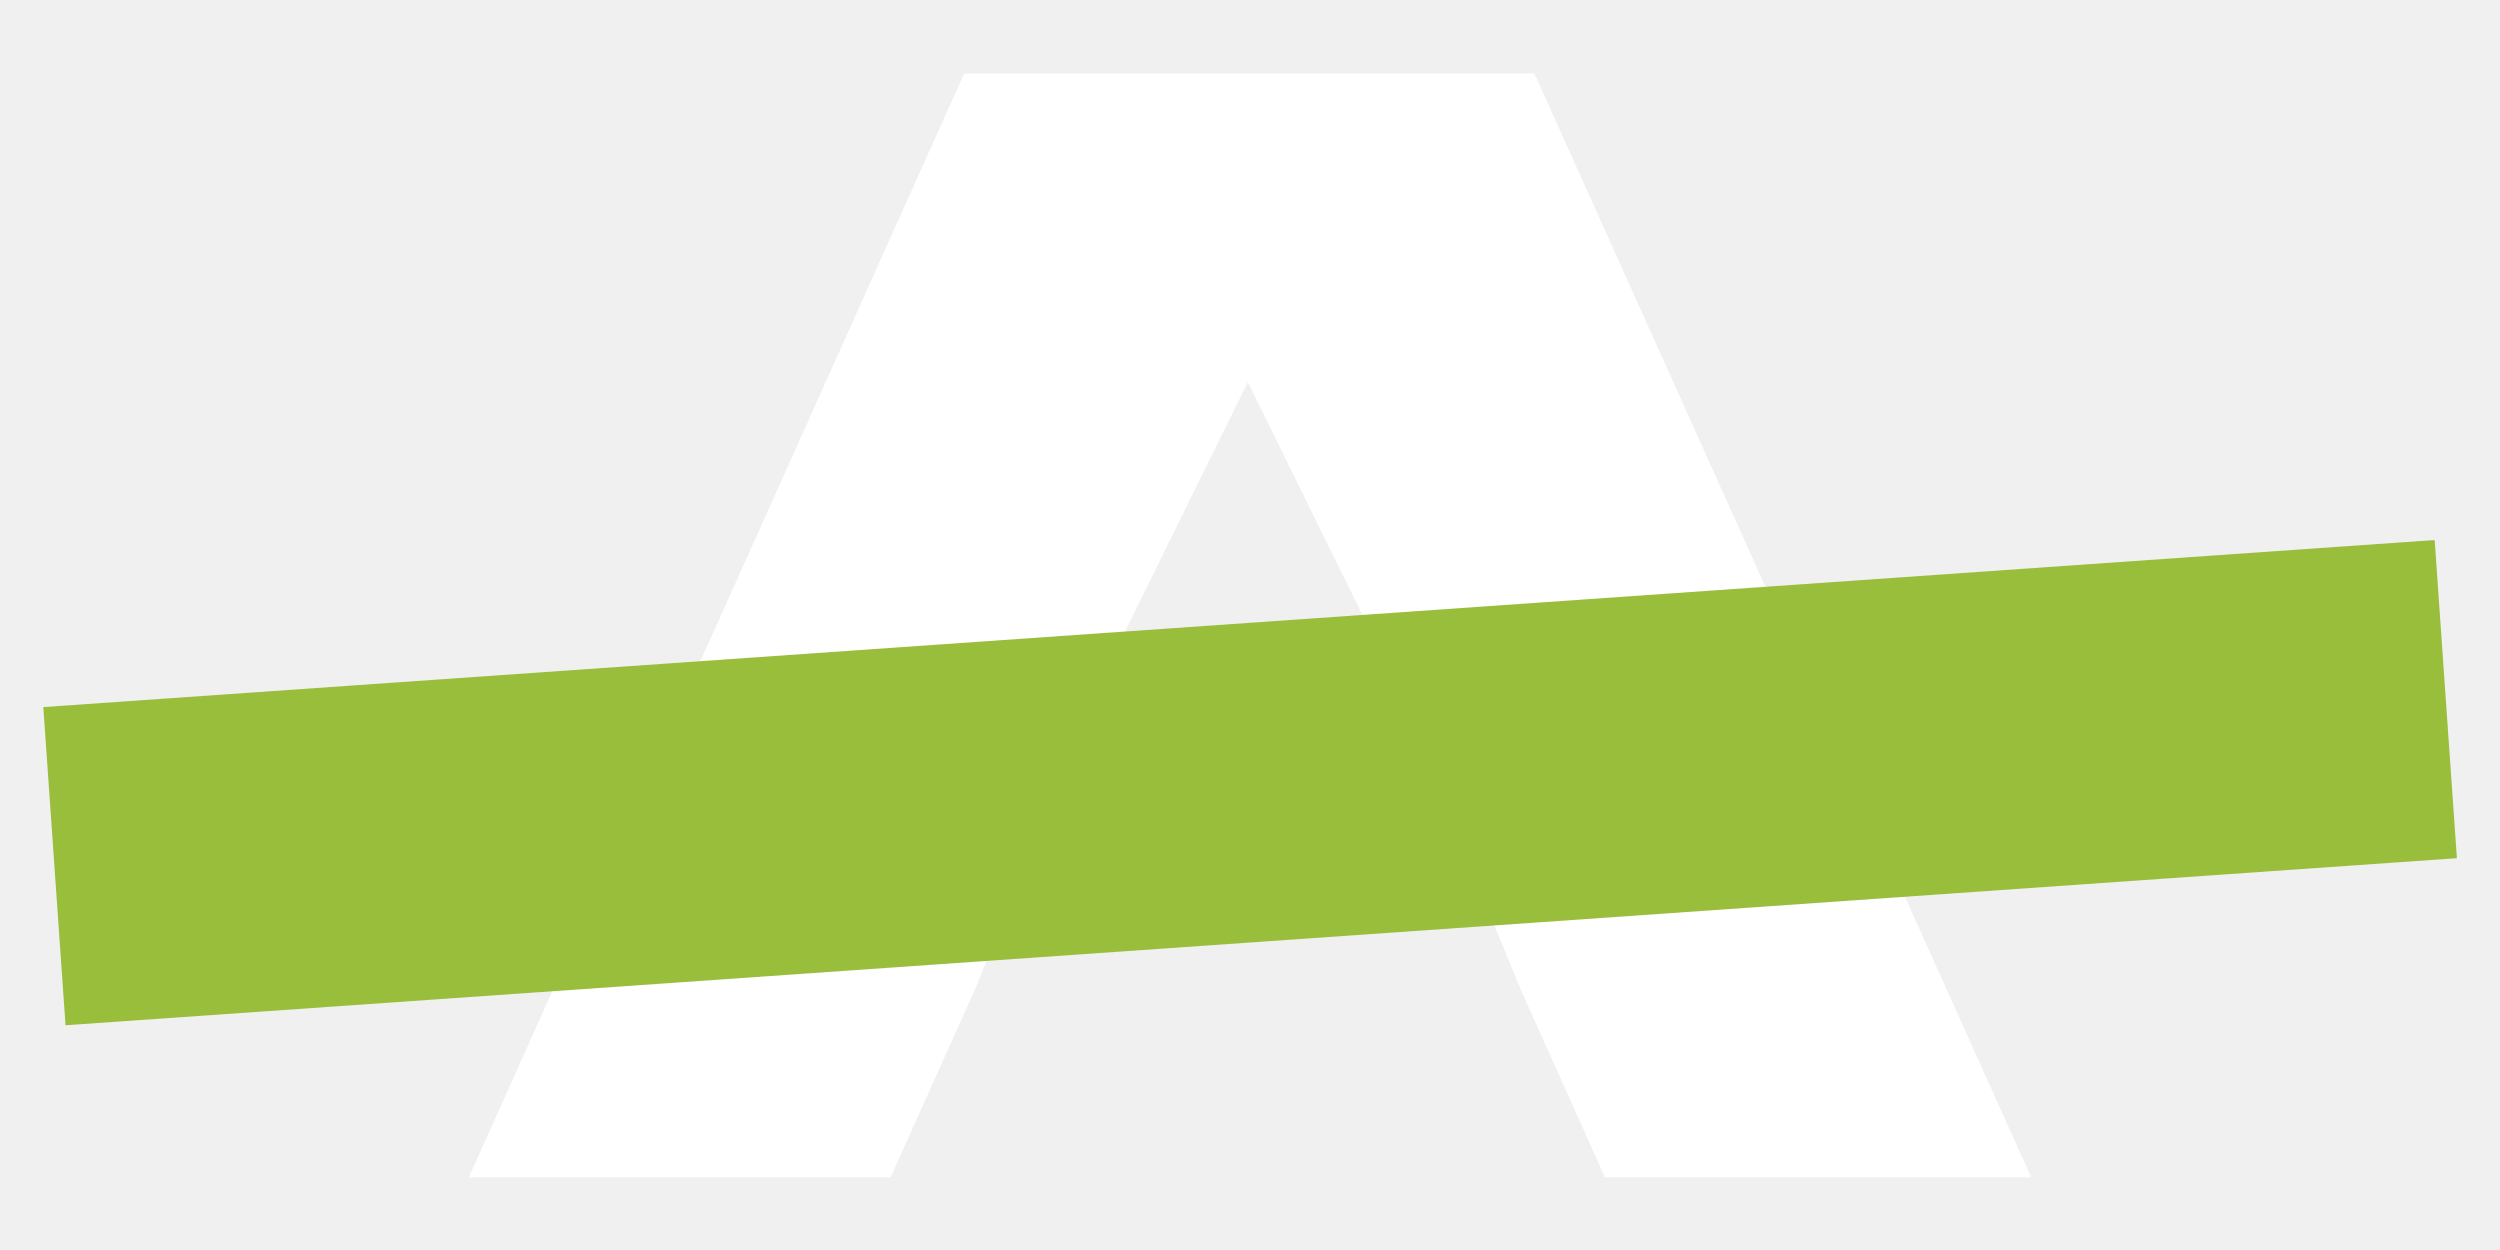
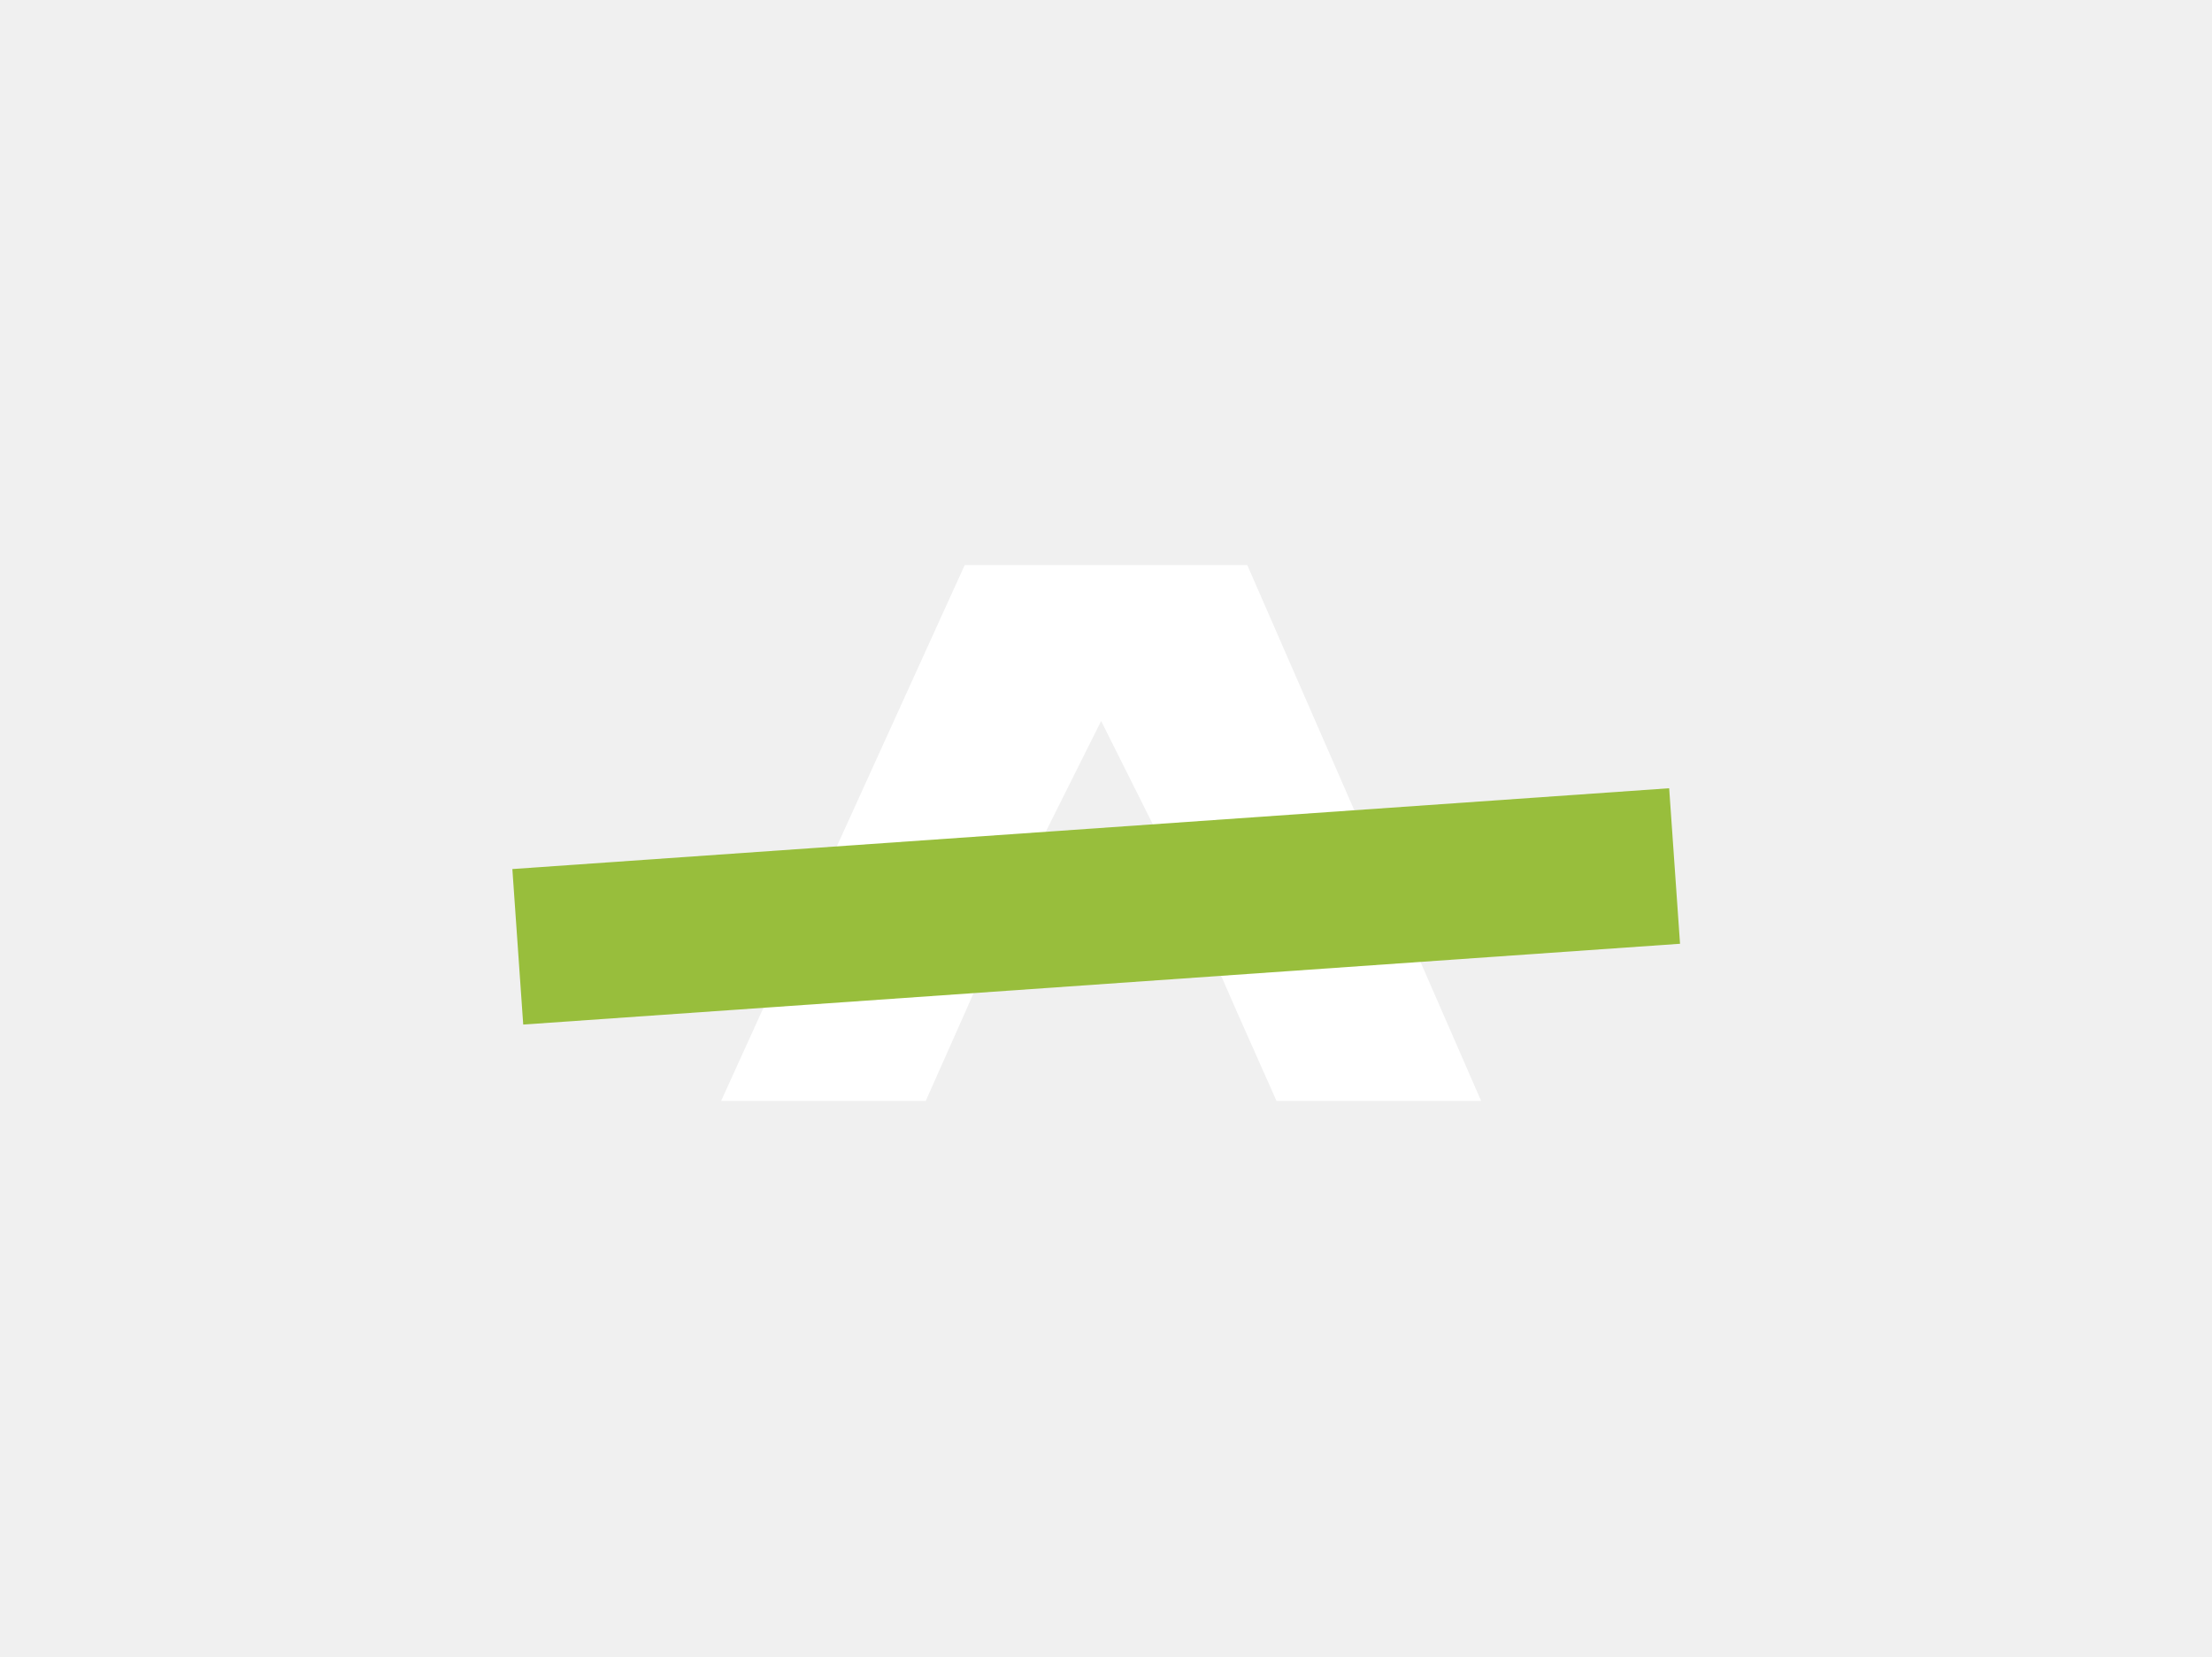
- <svg xmlns="http://www.w3.org/2000/svg" version="1.1" id="Layer_1" x="0px" y="0px" viewBox="0 0 170.1 85" style="enable-background:new 0 0 170.1 85;" xml:space="preserve">
+ <svg xmlns="http://www.w3.org/2000/svg" version="1.1" id="Layer_1" x="0px" y="0px" viewBox="0 0 22.7 17" style="enable-background:new 0 0 22.7 17;" xml:space="preserve">
  <style type="text/css">
	.st0{fill:#FFFFFF;}
	.st1{fill:#98BE3C;}
</style>
  <g>
-     <polygon class="st0" points="104.4,5 65.6,5 31.9,80.1 60.6,80.1 66.3,67.4 75.2,45.7 84.9,26 94.6,45.7 103.5,67.4 109.2,80.1    138.2,80.1  " />
-     <rect x="3.5" y="42.4" transform="matrix(0.9976 -6.969130e-02 6.969130e-02 0.9976 -3.5004 6.0558)" class="st1" width="163.1" height="21.7" />
+     <polygon class="st0" points="12.8,5.8 9.9,5.8 7.4,11.3 9.5,11.3 9.9,10.4 10.6,8.8 11.3,7.4 12,8.8 12.7,10.4 13.1,11.3    15.2,11.3  " />
+     <rect x="5.3" y="8.5" transform="matrix(0.9976 -6.968694e-02 6.968694e-02 0.9976 -0.6217 0.8093)" class="st1" width="11.9" height="1.6" />
  </g>
</svg>
